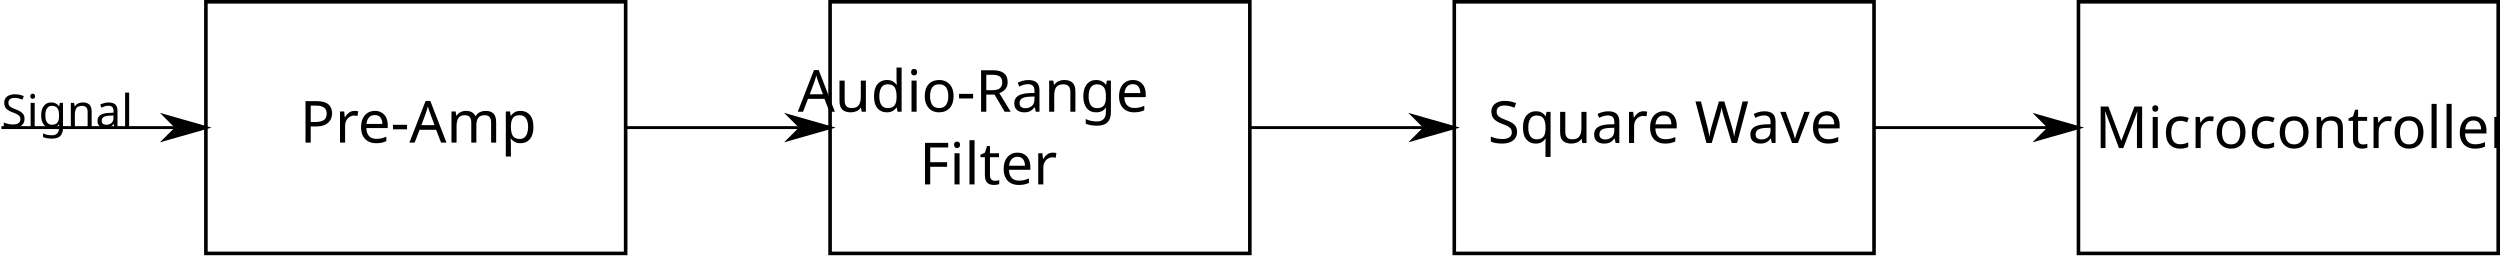
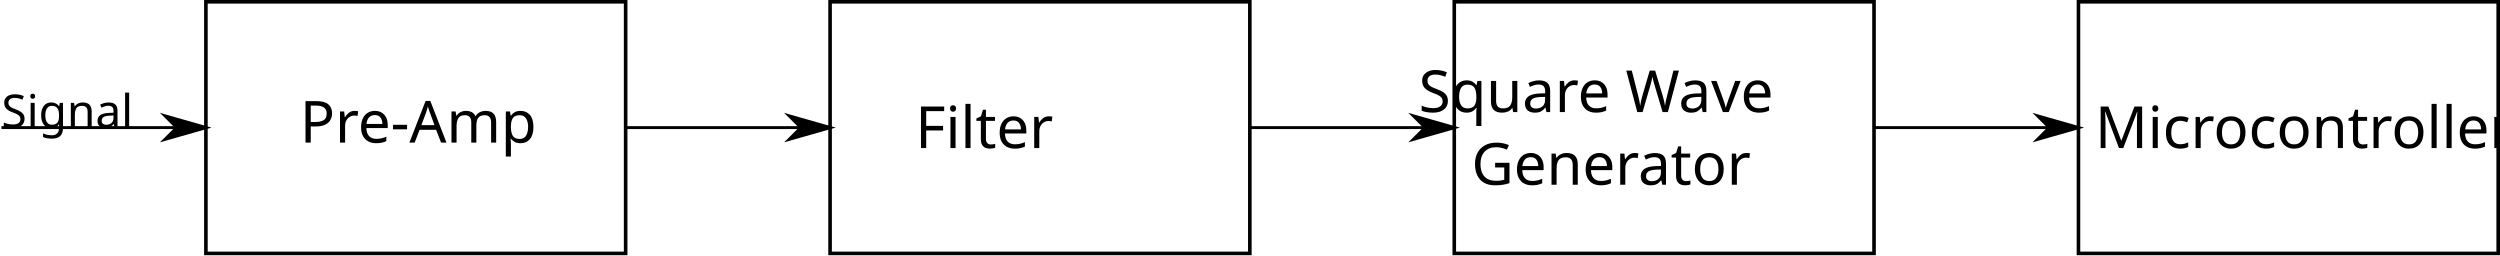
<svg xmlns="http://www.w3.org/2000/svg" width="651.588" height="66.515" id="svg2" version="1.1">
  <defs id="defs4">
    <marker orient="auto" refY="0" refX="0" id="Arrow2Lend" style="overflow:visible">
      <path id="path3860" style="font-size:12px;fill-rule:evenodd;stroke-width:0.625;stroke-linejoin:round" d="M 8.719,4.034 -2.207,0.016 8.719,-4.002 c -1.745,2.372 -1.735,5.617 -6e-7,8.035 z" transform="matrix(-1.1,0,0,-1.1,-1.1,0)" />
    </marker>
    <marker orient="auto" refY="0" refX="0" id="Arrow1Lend" style="overflow:visible">
      <path id="path3842" d="M 0,0 5,-5 -12.5,0 5,5 0,0 z" style="fill-rule:evenodd;stroke:#000000;stroke-width:1pt;marker-start:none" transform="matrix(-0.8,0,0,-0.8,-10,0)" />
    </marker>
    <marker orient="auto" refY="0" refX="0" id="Arrow1Lend-0" style="overflow:visible">
      <path id="path3842-9" d="M 0,0 5,-5 -12.5,0 5,5 0,0 z" style="fill-rule:evenodd;stroke:#000000;stroke-width:1pt;marker-start:none" transform="matrix(-0.8,0,0,-0.8,-10,0)" />
    </marker>
    <marker orient="auto" refY="0" refX="0" id="Arrow1Lend-8" style="overflow:visible">
      <path id="path3842-8" d="M 0,0 5,-5 -12.5,0 5,5 0,0 z" style="fill-rule:evenodd;stroke:#000000;stroke-width:1pt;marker-start:none" transform="matrix(-0.8,0,0,-0.8,-10,0)" />
    </marker>
  </defs>
  <g id="layer1" transform="translate(-22.50505,-23.77527)">
    <g id="g3823" transform="matrix(0.7574262,0,0,0.7574262,-15.35665,-60.23099)">
      <rect y="111.529" x="120.837" height="86.58" width="144.438" id="rect3755" style="fill:none;stroke:#000000;stroke-width:1.237;stroke-miterlimit:4;stroke-opacity:1;stroke-dasharray:none;stroke-dashoffset:0" />
      <text id="text3757" y="159.99" x="153.178" style="font-size:40px;font-style:normal;font-weight:normal;line-height:125%;letter-spacing:0px;word-spacing:0px;fill:#000000;fill-opacity:1;stroke:none;font-family:Sans" xml:space="preserve">
        <tspan style="font-size:20px" y="159.99" x="153.178" id="tspan3759">Pre-Amp</tspan>
      </text>
    </g>
    <g id="g3817" transform="matrix(0.7574262,0,0,0.7574262,10.461,-72.8727)">
-       <text id="text3761" y="166.05" x="374.191" style="font-size:20px;font-style:normal;font-weight:normal;text-align:center;line-height:125%;letter-spacing:0px;word-spacing:0px;text-anchor:middle;fill:#000000;fill-opacity:1;stroke:none;font-family:Sans" xml:space="preserve">
-         <tspan y="166.05" x="374.191" id="tspan3763">Audio-Range</tspan>
-         <tspan id="tspan3805" y="191.05" x="374.191">Filter</tspan>
+       <text id="text3761" y="178.55" x="372.809" style="font-size:20px;font-style:normal;font-weight:normal;text-align:center;line-height:125%;letter-spacing:0px;word-spacing:0px;text-anchor:middle;fill:#000000;fill-opacity:1;stroke:none;font-family:Sans" xml:space="preserve">
+         <tspan id="tspan3805" y="178.55" x="372.809">Filter</tspan>
      </text>
      <rect y="128.219" x="301.538" height="86.58" width="144.438" id="rect3755-1" style="fill:none;stroke:#000000;stroke-width:1.237;stroke-miterlimit:4;stroke-opacity:1;stroke-dasharray:none;stroke-dashoffset:0" />
    </g>
    <g id="g3812" transform="matrix(0.7574262,0,0,0.7574262,73.68122,-60.63085)">
-       <text id="text3765" y="160.64" x="444.422" style="font-size:20px;font-style:normal;font-weight:normal;line-height:125%;letter-spacing:0px;word-spacing:0px;fill:#000000;fill-opacity:1;stroke:none;font-family:Sans" xml:space="preserve">
-         <tspan y="160.64" x="444.422" id="tspan3767">Square Wave</tspan>
+       <text id="text3765" y="150.005" x="505.047" style="font-size:20px;font-style:normal;font-weight:normal;text-align:center;line-height:125%;letter-spacing:0px;word-spacing:0px;text-anchor:middle;fill:#000000;fill-opacity:1;stroke:none;font-family:Sans" xml:space="preserve">
+         <tspan y="150.005" x="505.047" id="tspan3767">Square Wave</tspan>
+         <tspan y="175.005" x="505.047" id="tspan3031">Generator</tspan>
      </text>
      <rect y="112.057" x="432.858" height="86.58" width="144.438" id="rect3755-7" style="fill:none;stroke:#000000;stroke-width:1.237;stroke-miterlimit:4;stroke-opacity:1;stroke-dasharray:none;stroke-dashoffset:0" />
      <text xml:space="preserve" style="font-size:26.405px;font-style:normal;font-weight:normal;line-height:125%;letter-spacing:0px;word-spacing:0px;fill:#000000;fill-opacity:1;stroke:none;font-family:Sans" x="-67.066" y="155.347" id="text3012">
        <tspan id="tspan3014" x="-67.066" y="155.347" style="font-size:15.843px">Signal</tspan>
      </text>
    </g>
    <g id="g3807" transform="matrix(0.7574262,0,0,0.7574262,121.5991,-56.04015)">
      <text id="text3769" y="156.327" x="590.085" style="font-size:20px;font-style:normal;font-weight:normal;line-height:125%;letter-spacing:0px;word-spacing:0px;fill:#000000;fill-opacity:1;stroke:none;font-family:Sans" xml:space="preserve">
        <tspan y="156.327" x="590.085" id="tspan3771">Microcontroller</tspan>
      </text>
      <rect y="105.996" x="584.38" height="86.58" width="144.438" id="rect3755-4" style="fill:none;stroke:#000000;stroke-width:1.237;stroke-miterlimit:4;stroke-opacity:1;stroke-dasharray:none;stroke-dashoffset:0" />
    </g>
    <path style="fill:none;stroke:#000000;stroke-width:0.757px;stroke-linecap:butt;stroke-linejoin:miter;stroke-opacity:1;marker-end:url(#Arrow1Lend)" d="m 348.254,57.033 53.285,0" id="path3830" />
    <path style="fill:none;stroke:#000000;stroke-width:0.757px;stroke-linecap:butt;stroke-linejoin:miter;stroke-opacity:1;marker-end:url(#Arrow1Lend)" d="m 510.94,57.033 53.285,0" id="path3832" />
    <path style="fill:none;stroke:#000000;stroke-width:0.757px;stroke-linecap:butt;stroke-linejoin:miter;stroke-opacity:1;marker-end:url(#Arrow1Lend)" d="m 185.569,57.033 53.285,0" id="path3834" />
    <path style="fill:none;stroke:#000000;stroke-width:0.757px;stroke-linecap:butt;stroke-linejoin:miter;stroke-opacity:1;marker-end:url(#Arrow1Lend)" d="m 22.884,57.033 53.285,0" id="path3834-4" />
  </g>
</svg>
